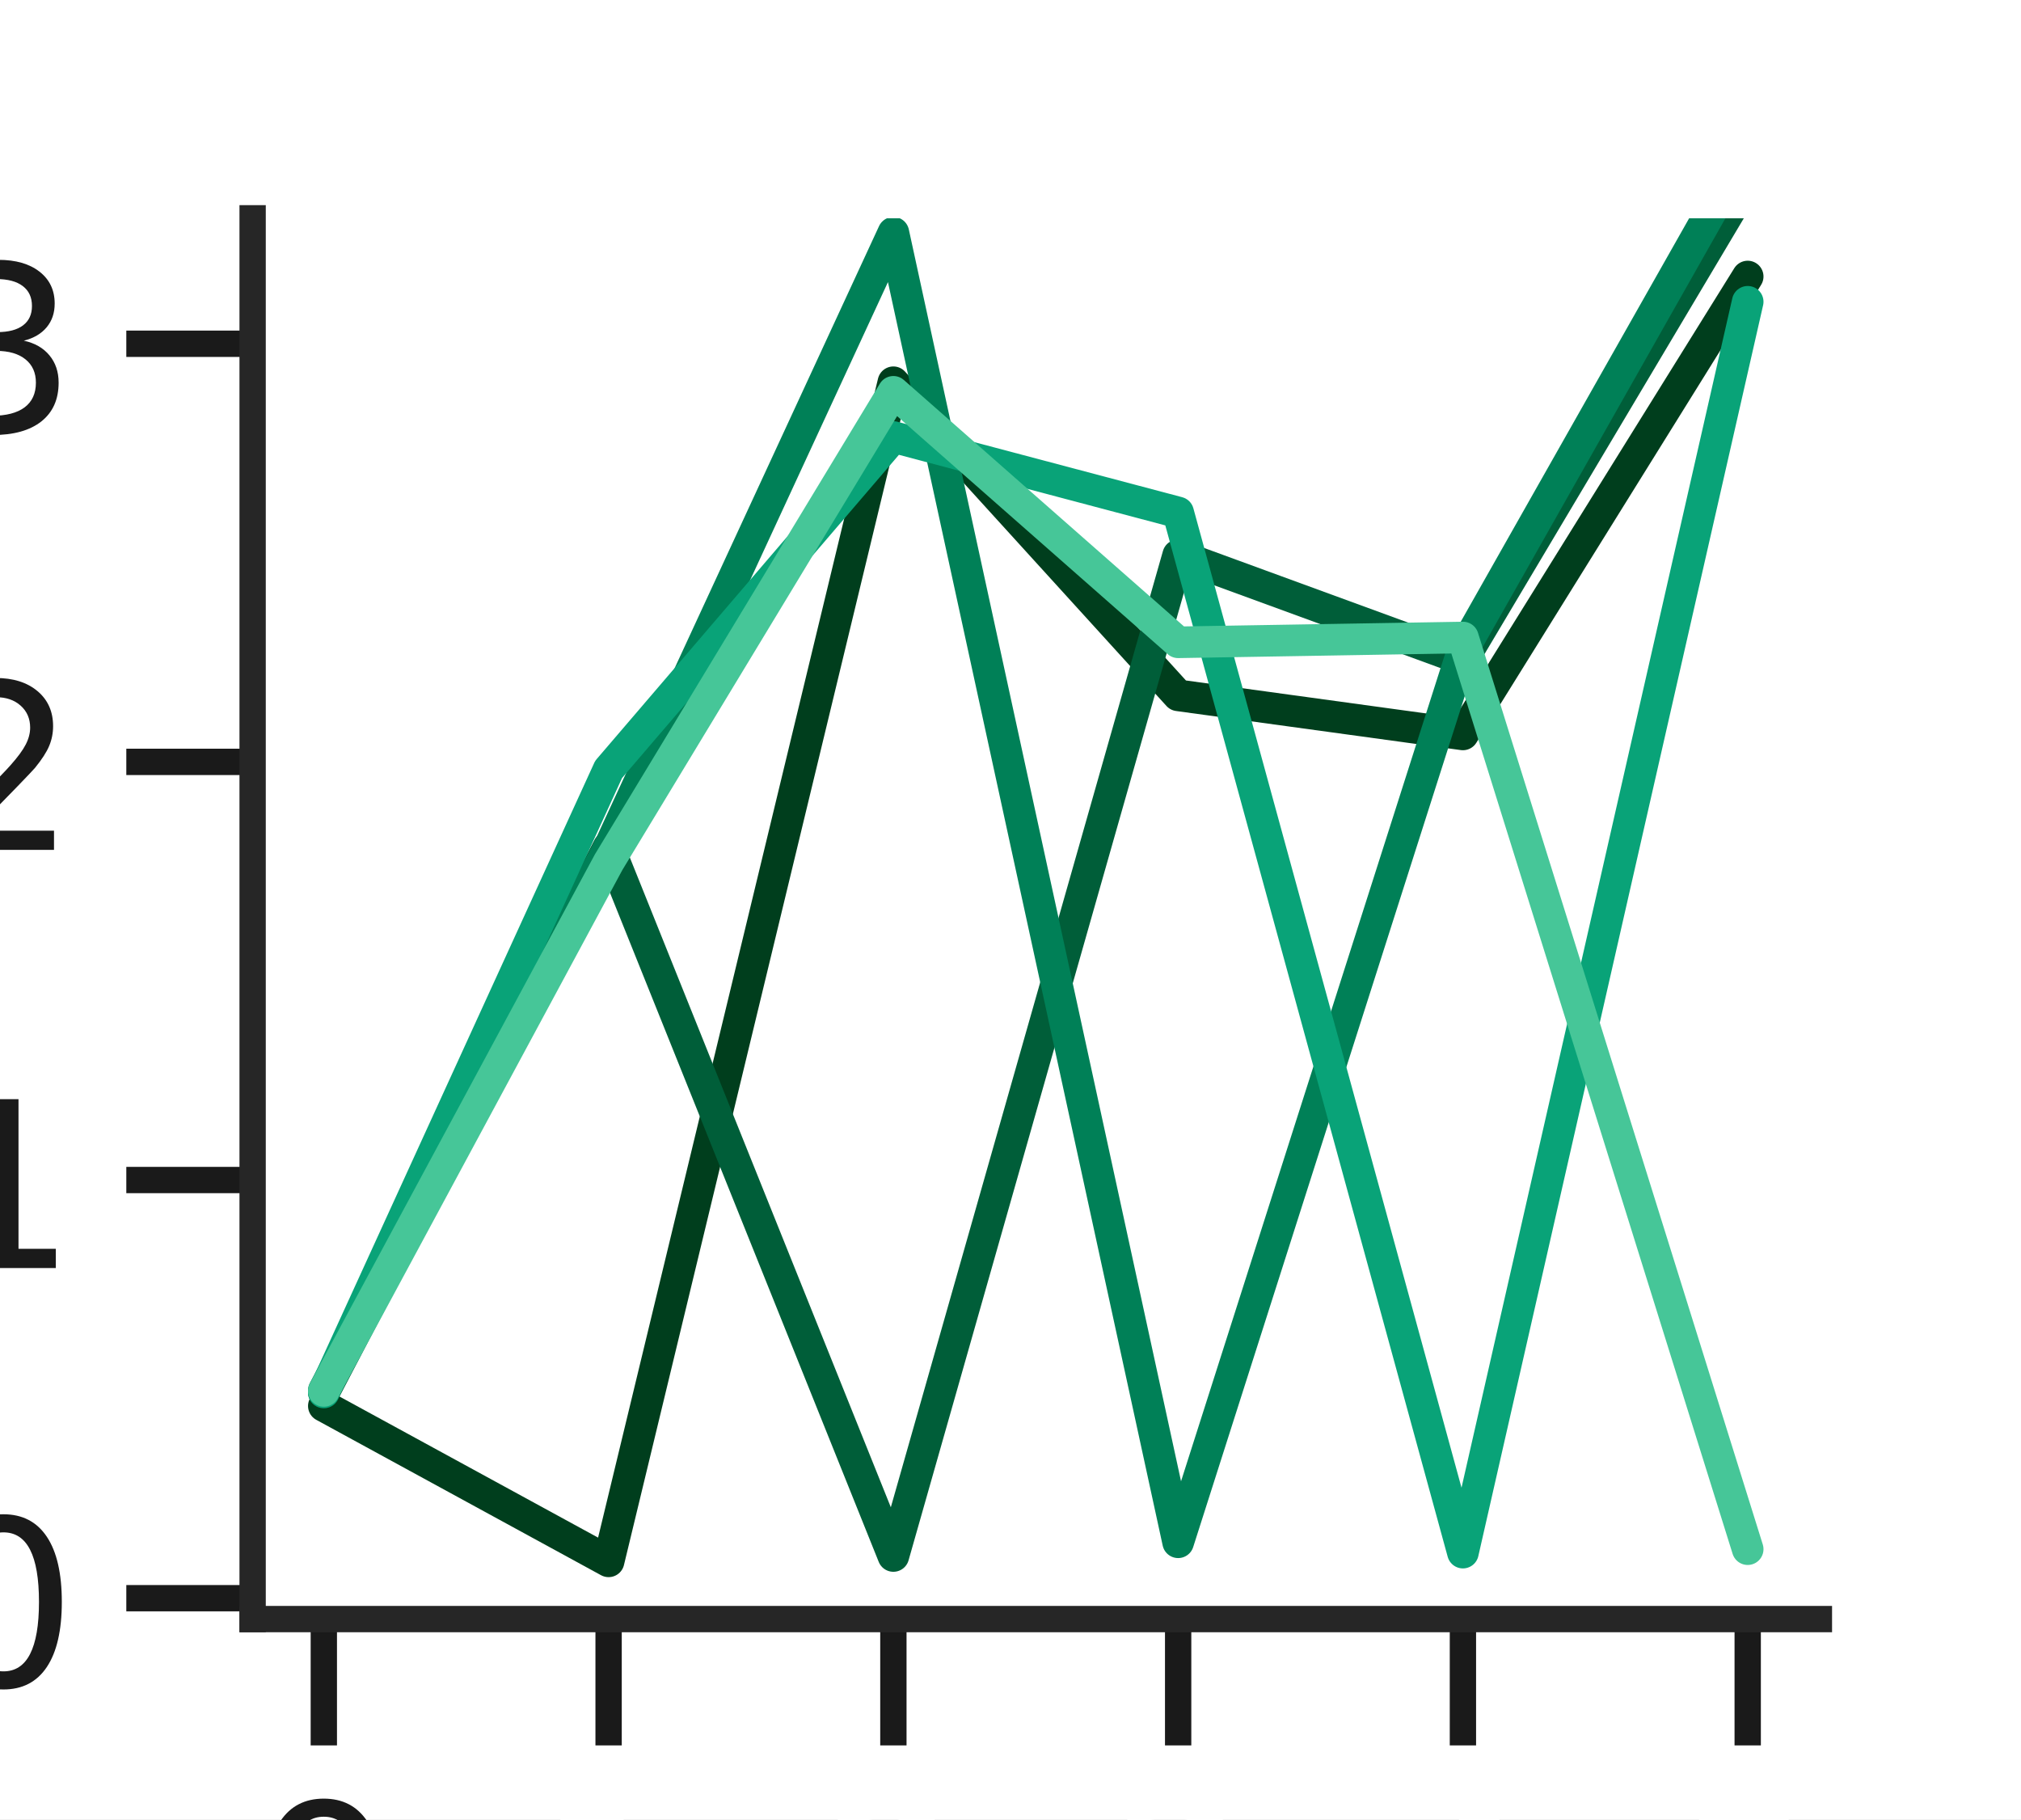
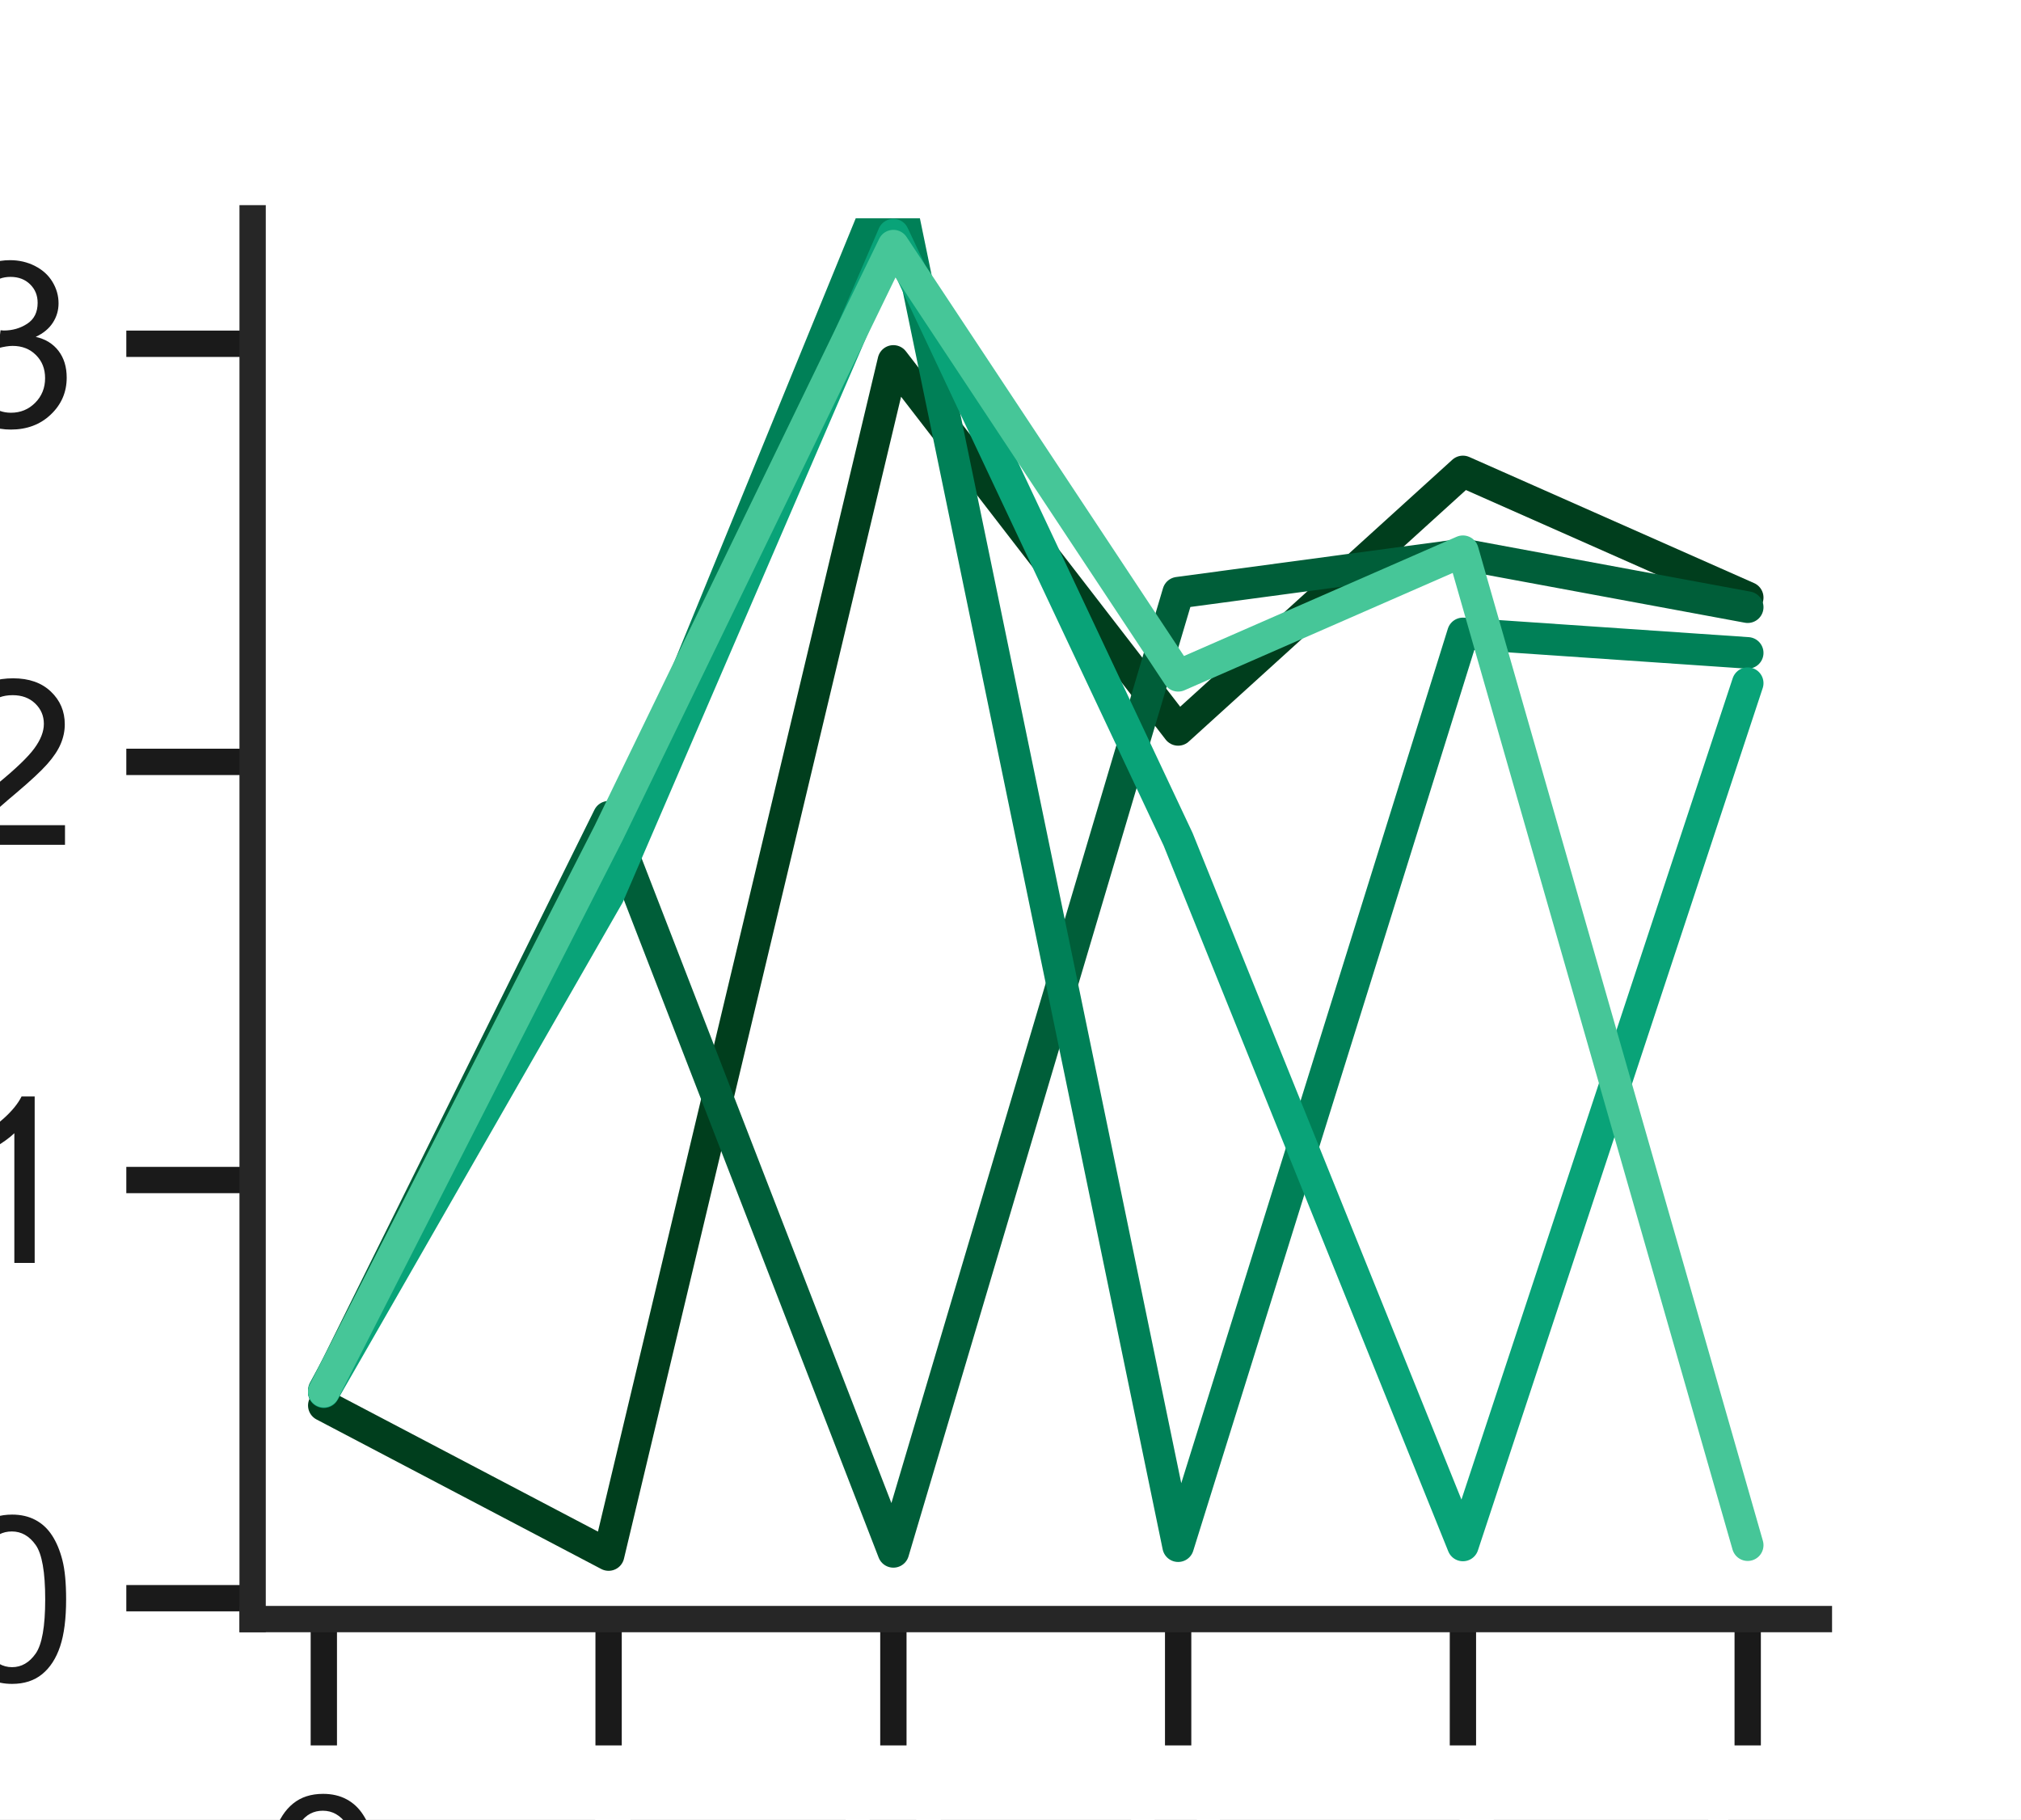
<svg xmlns="http://www.w3.org/2000/svg" xmlns:xlink="http://www.w3.org/1999/xlink" width="144pt" height="129.6pt" viewBox="0 0 144 129.6" version="1.1">
  <defs>
    <style type="text/css">*{stroke-linejoin: round; stroke-linecap: butt}</style>
  </defs>
  <g id="figure_1">
    <g id="patch_1">
      <path d="M 0 129.6  L 144 129.6  L 144 0  L 0 0  z " style="fill: #ffffff" />
    </g>
    <g id="axes_1">
      <g id="patch_2">
        <path d="M 18 115.344  L 129.6 115.344  L 129.6 15.552  L 18 15.552  z " style="fill: #ffffff" />
      </g>
      <g id="patch_3">
-         <path d="M 43.364 155.064  C 45.83 155.064 48.196 153.896 49.94 151.818  C 51.684 149.739 52.664 146.92 52.664 143.98  C 52.664 141.04 51.684 138.221 49.94 136.142  C 48.196 134.064 45.83 132.896 43.364 132.896  C 40.897 132.896 38.532 134.064 36.788 136.142  C 35.044 138.221 34.064 141.04 34.064 143.98  C 34.064 146.92 35.044 149.739 36.788 151.818  C 38.532 153.896 40.897 155.064 43.364 155.064  z " style="fill: #003e1d; stroke: #003e1d; stroke-width: 1.5; stroke-linejoin: miter" />
+         <path d="M 43.364 153.763  C 45.83 153.763 48.196 152.618 49.94 150.58  C 51.684 148.542 52.664 145.777 52.664 142.894  C 52.664 140.011 51.684 137.246 49.94 135.208  C 48.196 133.17 45.83 132.025 43.364 132.025  C 40.897 132.025 38.532 133.17 36.788 135.208  C 35.044 137.246 34.064 140.011 34.064 142.894  C 34.064 145.777 35.044 148.542 36.788 150.58  C 38.532 152.618 40.897 153.763 43.364 153.763  z " style="fill: #003e1d; stroke: #003e1d; stroke-width: 1.5; stroke-linejoin: miter" />
      </g>
      <g id="patch_4">
-         <path d="M 63.655 155.064  C 66.121 155.064 68.487 153.896 70.231 151.818  C 71.975 149.739 72.955 146.92 72.955 143.98  C 72.955 141.04 71.975 138.221 70.231 136.142  C 68.487 134.064 66.121 132.896 63.655 132.896  C 61.188 132.896 58.822 134.064 57.078 136.142  C 55.334 138.221 54.355 141.04 54.355 143.98  C 54.355 146.92 55.334 149.739 57.078 151.818  C 58.822 153.896 61.188 155.064 63.655 155.064  z " style="fill: #005e39; stroke: #005e39; stroke-width: 1.5; stroke-linejoin: miter" />
+         <path d="M 63.655 153.763  C 66.121 153.763 68.487 152.618 70.231 150.58  C 71.975 148.542 72.955 145.777 72.955 142.894  C 72.955 140.011 71.975 137.246 70.231 135.208  C 68.487 133.17 66.121 132.025 63.655 132.025  C 61.188 132.025 58.822 133.17 57.078 135.208  C 55.334 137.246 54.355 140.011 54.355 142.894  C 54.355 145.777 55.334 148.542 57.078 150.58  C 58.822 152.618 61.188 153.763 63.655 153.763  z " style="fill: #005e39; stroke: #005e39; stroke-width: 1.5; stroke-linejoin: miter" />
      </g>
      <g id="patch_5">
-         <path d="M 83.945 155.064  C 86.412 155.064 88.778 153.896 90.522 151.818  C 92.266 149.739 93.245 146.92 93.245 143.98  C 93.245 141.04 92.266 138.221 90.522 136.142  C 88.778 134.064 86.412 132.896 83.945 132.896  C 81.479 132.896 79.113 134.064 77.369 136.142  C 75.625 138.221 74.645 141.04 74.645 143.98  C 74.645 146.92 75.625 149.739 77.369 151.818  C 79.113 153.896 81.479 155.064 83.945 155.064  z " style="fill: #008057; stroke: #008057; stroke-width: 1.5; stroke-linejoin: miter" />
+         <path d="M 83.945 153.763  C 86.412 153.763 88.778 152.618 90.522 150.58  C 92.266 148.542 93.245 145.777 93.245 142.894  C 93.245 140.011 92.266 137.246 90.522 135.208  C 88.778 133.17 86.412 132.025 83.945 132.025  C 81.479 132.025 79.113 133.17 77.369 135.208  C 75.625 137.246 74.645 140.011 74.645 142.894  C 74.645 145.777 75.625 148.542 77.369 150.58  C 79.113 152.618 81.479 153.763 83.945 153.763  z " style="fill: #008057; stroke: #008057; stroke-width: 1.5; stroke-linejoin: miter" />
      </g>
      <g id="patch_6">
-         <path d="M 104.236 155.064  C 106.703 155.064 109.068 153.896 110.812 151.818  C 112.556 149.739 113.536 146.92 113.536 143.98  C 113.536 141.04 112.556 138.221 110.812 136.142  C 109.068 134.064 106.703 132.896 104.236 132.896  C 101.77 132.896 99.404 134.064 97.66 136.142  C 95.916 138.221 94.936 141.04 94.936 143.98  C 94.936 146.92 95.916 149.739 97.66 151.818  C 99.404 153.896 101.77 155.064 104.236 155.064  z " style="fill: #09a378; stroke: #09a378; stroke-width: 1.5; stroke-linejoin: miter" />
+         <path d="M 104.236 153.763  C 106.703 153.763 109.068 152.618 110.812 150.58  C 112.556 148.542 113.536 145.777 113.536 142.894  C 113.536 140.011 112.556 137.246 110.812 135.208  C 109.068 133.17 106.703 132.025 104.236 132.025  C 101.77 132.025 99.404 133.17 97.66 135.208  C 95.916 137.246 94.936 140.011 94.936 142.894  C 94.936 145.777 95.916 148.542 97.66 150.58  C 99.404 152.618 101.77 153.763 104.236 153.763  z " style="fill: #09a378; stroke: #09a378; stroke-width: 1.5; stroke-linejoin: miter" />
      </g>
      <g id="patch_7">
-         <path d="M 124.527 155.064  C 126.994 155.064 129.359 153.896 131.103 151.818  C 132.847 149.739 133.827 146.92 133.827 143.98  C 133.827 141.04 132.847 138.221 131.103 136.142  C 129.359 134.064 126.994 132.896 124.527 132.896  C 122.061 132.896 119.695 134.064 117.951 136.142  C 116.207 138.221 115.227 141.04 115.227 143.98  C 115.227 146.92 116.207 149.739 117.951 151.818  C 119.695 153.896 122.061 155.064 124.527 155.064  z " style="fill: #46c698; stroke: #46c698; stroke-width: 1.5; stroke-linejoin: miter" />
+         <path d="M 124.527 153.763  C 126.994 153.763 129.359 152.618 131.103 150.58  C 132.847 148.542 133.827 145.777 133.827 142.894  C 133.827 140.011 132.847 137.246 131.103 135.208  C 129.359 133.17 126.994 132.025 124.527 132.025  C 122.061 132.025 119.695 133.17 117.951 135.208  C 116.207 137.246 115.227 140.011 115.227 142.894  C 115.227 145.777 116.207 148.542 117.951 150.58  C 119.695 152.618 122.061 153.763 124.527 153.763  z " style="fill: #46c698; stroke: #46c698; stroke-width: 1.5; stroke-linejoin: miter" />
      </g>
      <g id="matplotlib.axis_1">
        <g id="xtick_1">
          <g id="line2d_1">
            <defs>
-               <path id="m3514d27274" d="M 0 0  L 0 9  " style="stroke: #1a1a1a; stroke-width: 1.875" />
-             </defs>
-             <g>
-               <use xlink:href="#m3514d27274" x="23.073" y="115.344" style="fill: #1a1a1a; stroke: #1a1a1a; stroke-width: 1.875" />
+               <path id="md9f52866e8" d="M 0 0  L 0 9  " style="stroke: #1a1a1a; stroke-width: 1.875" />
+             </defs>
+             <g>
+               <use xlink:href="#md9f52866e8" x="23.073" y="115.344" style="fill: #1a1a1a; stroke: #1a1a1a; stroke-width: 1.875" />
            </g>
          </g>
          <g id="text_1">
-             <g style="fill: #1a1a1a" transform="translate(17.82366 140.3814) scale(0.165 -0.165)">
-               <defs>
-                 <path id="DejaVuSans-30" d="M 2034 4250  Q 1547 4250 1301 3770  Q 1056 3291 1056 2328  Q 1056 1369 1301 889  Q 1547 409 2034 409  Q 2525 409 2770 889  Q 3016 1369 3016 2328  Q 3016 3291 2770 3770  Q 2525 4250 2034 4250  z M 2034 4750  Q 2819 4750 3233 4129  Q 3647 3509 3647 2328  Q 3647 1150 3233 529  Q 2819 -91 2034 -91  Q 1250 -91 836 529  Q 422 1150 422 2328  Q 422 3509 836 4129  Q 1250 4750 2034 4750  z " transform="scale(0.015625)" />
-               </defs>
-               <use xlink:href="#DejaVuSans-30" />
+             <g style="fill: #1a1a1a" transform="translate(18.48495 139.6544) scale(0.165 -0.165)">
+               <defs>
+                 <path id="ArialMT-30" d="M 266 2259  Q 266 3072 433 3567  Q 600 4063 929 4331  Q 1259 4600 1759 4600  Q 2128 4600 2406 4451  Q 2684 4303 2865 4023  Q 3047 3744 3150 3342  Q 3253 2941 3253 2259  Q 3253 1453 3087 958  Q 2922 463 2592 192  Q 2263 -78 1759 -78  Q 1097 -78 719 397  Q 266 969 266 2259  z M 844 2259  Q 844 1131 1108 757  Q 1372 384 1759 384  Q 2147 384 2411 759  Q 2675 1134 2675 2259  Q 2675 3391 2411 3762  Q 2147 4134 1753 4134  Q 1366 4134 1134 3806  Q 844 3388 844 2259  z " transform="scale(0.015625)" />
+               </defs>
+               <use xlink:href="#ArialMT-30" />
            </g>
          </g>
        </g>
        <g id="xtick_2">
          <g id="line2d_2">
            <g>
-               <use xlink:href="#m3514d27274" x="43.364" y="115.344" style="fill: #1a1a1a; stroke: #1a1a1a; stroke-width: 1.875" />
+               <use xlink:href="#md9f52866e8" x="43.364" y="115.344" style="fill: #1a1a1a; stroke: #1a1a1a; stroke-width: 1.875" />
            </g>
          </g>
          <g id="text_2">
-             <g style="fill: #ffffff" transform="translate(38.11457 140.3814) scale(0.165 -0.165)">
-               <defs>
-                 <path id="DejaVuSans-31" d="M 794 531  L 1825 531  L 1825 4091  L 703 3866  L 703 4441  L 1819 4666  L 2450 4666  L 2450 531  L 3481 531  L 3481 0  L 794 0  L 794 531  z " transform="scale(0.015625)" />
-               </defs>
-               <use xlink:href="#DejaVuSans-31" />
+             <g style="fill: #ffffff" transform="translate(38.77586 139.6544) scale(0.165 -0.165)">
+               <defs>
+                 <path id="ArialMT-31" d="M 2384 0  L 1822 0  L 1822 3584  Q 1619 3391 1289 3197  Q 959 3003 697 2906  L 697 3450  Q 1169 3672 1522 3987  Q 1875 4303 2022 4600  L 2384 4600  L 2384 0  z " transform="scale(0.015625)" />
+               </defs>
+               <use xlink:href="#ArialMT-31" />
            </g>
          </g>
        </g>
        <g id="xtick_3">
          <g id="line2d_3">
            <g>
-               <use xlink:href="#m3514d27274" x="63.655" y="115.344" style="fill: #1a1a1a; stroke: #1a1a1a; stroke-width: 1.875" />
+               <use xlink:href="#md9f52866e8" x="63.655" y="115.344" style="fill: #1a1a1a; stroke: #1a1a1a; stroke-width: 1.875" />
            </g>
          </g>
          <g id="text_3">
-             <g style="fill: #ffffff" transform="translate(58.40548 140.3814) scale(0.165 -0.165)">
-               <defs>
-                 <path id="DejaVuSans-32" d="M 1228 531  L 3431 531  L 3431 0  L 469 0  L 469 531  Q 828 903 1448 1529  Q 2069 2156 2228 2338  Q 2531 2678 2651 2914  Q 2772 3150 2772 3378  Q 2772 3750 2511 3984  Q 2250 4219 1831 4219  Q 1534 4219 1204 4116  Q 875 4013 500 3803  L 500 4441  Q 881 4594 1212 4672  Q 1544 4750 1819 4750  Q 2544 4750 2975 4387  Q 3406 4025 3406 3419  Q 3406 3131 3298 2873  Q 3191 2616 2906 2266  Q 2828 2175 2409 1742  Q 1991 1309 1228 531  z " transform="scale(0.015625)" />
-               </defs>
-               <use xlink:href="#DejaVuSans-32" />
+             <g style="fill: #ffffff" transform="translate(59.06677 139.6544) scale(0.165 -0.165)">
+               <defs>
+                 <path id="ArialMT-32" d="M 3222 541  L 3222 0  L 194 0  Q 188 203 259 391  Q 375 700 629 1000  Q 884 1300 1366 1694  Q 2113 2306 2375 2664  Q 2638 3022 2638 3341  Q 2638 3675 2398 3904  Q 2159 4134 1775 4134  Q 1369 4134 1125 3890  Q 881 3647 878 3216  L 300 3275  Q 359 3922 746 4261  Q 1134 4600 1788 4600  Q 2447 4600 2831 4234  Q 3216 3869 3216 3328  Q 3216 3053 3103 2787  Q 2991 2522 2730 2228  Q 2469 1934 1863 1422  Q 1356 997 1212 845  Q 1069 694 975 541  L 3222 541  z " transform="scale(0.015625)" />
+               </defs>
+               <use xlink:href="#ArialMT-32" />
            </g>
          </g>
        </g>
        <g id="xtick_4">
          <g id="line2d_4">
            <g>
-               <use xlink:href="#m3514d27274" x="83.945" y="115.344" style="fill: #1a1a1a; stroke: #1a1a1a; stroke-width: 1.875" />
+               <use xlink:href="#md9f52866e8" x="83.945" y="115.344" style="fill: #1a1a1a; stroke: #1a1a1a; stroke-width: 1.875" />
            </g>
          </g>
          <g id="text_4">
-             <g style="fill: #ffffff" transform="translate(78.69639 140.3814) scale(0.165 -0.165)">
-               <defs>
-                 <path id="DejaVuSans-33" d="M 2597 2516  Q 3050 2419 3304 2112  Q 3559 1806 3559 1356  Q 3559 666 3084 287  Q 2609 -91 1734 -91  Q 1441 -91 1130 -33  Q 819 25 488 141  L 488 750  Q 750 597 1062 519  Q 1375 441 1716 441  Q 2309 441 2620 675  Q 2931 909 2931 1356  Q 2931 1769 2642 2001  Q 2353 2234 1838 2234  L 1294 2234  L 1294 2753  L 1863 2753  Q 2328 2753 2575 2939  Q 2822 3125 2822 3475  Q 2822 3834 2567 4026  Q 2313 4219 1838 4219  Q 1578 4219 1281 4162  Q 984 4106 628 3988  L 628 4550  Q 988 4650 1302 4700  Q 1616 4750 1894 4750  Q 2613 4750 3031 4423  Q 3450 4097 3450 3541  Q 3450 3153 3228 2886  Q 3006 2619 2597 2516  z " transform="scale(0.015625)" />
-               </defs>
-               <use xlink:href="#DejaVuSans-33" />
+             <g style="fill: #ffffff" transform="translate(79.35768 139.6544) scale(0.165 -0.165)">
+               <defs>
+                 <path id="ArialMT-33" d="M 269 1209  L 831 1284  Q 928 806 1161 595  Q 1394 384 1728 384  Q 2125 384 2398 659  Q 2672 934 2672 1341  Q 2672 1728 2419 1979  Q 2166 2231 1775 2231  Q 1616 2231 1378 2169  L 1441 2663  Q 1497 2656 1531 2656  Q 1891 2656 2178 2843  Q 2466 3031 2466 3422  Q 2466 3731 2256 3934  Q 2047 4138 1716 4138  Q 1388 4138 1169 3931  Q 950 3725 888 3313  L 325 3413  Q 428 3978 793 4289  Q 1159 4600 1703 4600  Q 2078 4600 2393 4439  Q 2709 4278 2876 4000  Q 3044 3722 3044 3409  Q 3044 3113 2884 2869  Q 2725 2625 2413 2481  Q 2819 2388 3044 2092  Q 3269 1797 3269 1353  Q 3269 753 2831 336  Q 2394 -81 1725 -81  Q 1122 -81 723 278  Q 325 638 269 1209  z " transform="scale(0.015625)" />
+               </defs>
+               <use xlink:href="#ArialMT-33" />
            </g>
          </g>
        </g>
        <g id="xtick_5">
          <g id="line2d_5">
            <g>
-               <use xlink:href="#m3514d27274" x="104.236" y="115.344" style="fill: #1a1a1a; stroke: #1a1a1a; stroke-width: 1.875" />
+               <use xlink:href="#md9f52866e8" x="104.236" y="115.344" style="fill: #1a1a1a; stroke: #1a1a1a; stroke-width: 1.875" />
            </g>
          </g>
          <g id="text_5">
-             <g style="fill: #ffffff" transform="translate(98.9873 140.3814) scale(0.165 -0.165)">
-               <defs>
-                 <path id="DejaVuSans-34" d="M 2419 4116  L 825 1625  L 2419 1625  L 2419 4116  z M 2253 4666  L 3047 4666  L 3047 1625  L 3713 1625  L 3713 1100  L 3047 1100  L 3047 0  L 2419 0  L 2419 1100  L 313 1100  L 313 1709  L 2253 4666  z " transform="scale(0.015625)" />
-               </defs>
-               <use xlink:href="#DejaVuSans-34" />
+             <g style="fill: #ffffff" transform="translate(99.64859 139.6544) scale(0.165 -0.165)">
+               <defs>
+                 <path id="ArialMT-34" d="M 2069 0  L 2069 1097  L 81 1097  L 81 1613  L 2172 4581  L 2631 4581  L 2631 1613  L 3250 1613  L 3250 1097  L 2631 1097  L 2631 0  L 2069 0  z M 2069 1613  L 2069 3678  L 634 1613  L 2069 1613  z " transform="scale(0.015625)" />
+               </defs>
+               <use xlink:href="#ArialMT-34" />
            </g>
          </g>
        </g>
        <g id="xtick_6">
          <g id="line2d_6">
            <g>
-               <use xlink:href="#m3514d27274" x="124.527" y="115.344" style="fill: #1a1a1a; stroke: #1a1a1a; stroke-width: 1.875" />
+               <use xlink:href="#md9f52866e8" x="124.527" y="115.344" style="fill: #1a1a1a; stroke: #1a1a1a; stroke-width: 1.875" />
            </g>
          </g>
          <g id="text_6">
-             <g style="fill: #ffffff" transform="translate(119.2782 140.3814) scale(0.165 -0.165)">
-               <defs>
-                 <path id="DejaVuSans-35" d="M 691 4666  L 3169 4666  L 3169 4134  L 1269 4134  L 1269 2991  Q 1406 3038 1543 3061  Q 1681 3084 1819 3084  Q 2600 3084 3056 2656  Q 3513 2228 3513 1497  Q 3513 744 3044 326  Q 2575 -91 1722 -91  Q 1428 -91 1123 -41  Q 819 9 494 109  L 494 744  Q 775 591 1075 516  Q 1375 441 1709 441  Q 2250 441 2565 725  Q 2881 1009 2881 1497  Q 2881 1984 2565 2268  Q 2250 2553 1709 2553  Q 1456 2553 1204 2497  Q 953 2441 691 2322  L 691 4666  z " transform="scale(0.015625)" />
-               </defs>
-               <use xlink:href="#DejaVuSans-35" />
+             <g style="fill: #ffffff" transform="translate(119.9395 139.6544) scale(0.165 -0.165)">
+               <defs>
+                 <path id="ArialMT-35" d="M 266 1200  L 856 1250  Q 922 819 1161 601  Q 1400 384 1738 384  Q 2144 384 2425 690  Q 2706 997 2706 1503  Q 2706 1984 2436 2262  Q 2166 2541 1728 2541  Q 1456 2541 1237 2417  Q 1019 2294 894 2097  L 366 2166  L 809 4519  L 3088 4519  L 3088 3981  L 1259 3981  L 1013 2750  Q 1425 3038 1878 3038  Q 2478 3038 2890 2622  Q 3303 2206 3303 1553  Q 3303 931 2941 478  Q 2500 -78 1738 -78  Q 1113 -78 717 272  Q 322 622 266 1200  z " transform="scale(0.015625)" />
+               </defs>
+               <use xlink:href="#ArialMT-35" />
            </g>
          </g>
        </g>
        <g id="text_7">
-           <g style="fill: #262626" transform="translate(29.90531 161.4901) scale(0.18 -0.18)">
-             <defs>
-               <path id="DejaVuSans-41" d="M 2188 4044  L 1331 1722  L 3047 1722  L 2188 4044  z M 1831 4666  L 2547 4666  L 4325 0  L 3669 0  L 3244 1197  L 1141 1197  L 716 0  L 50 0  L 1831 4666  z " transform="scale(0.015625)" />
-               <path id="DejaVuSans-66" d="M 2375 4863  L 2375 4384  L 1825 4384  Q 1516 4384 1395 4259  Q 1275 4134 1275 3809  L 1275 3500  L 2222 3500  L 2222 3053  L 1275 3053  L 1275 0  L 697 0  L 697 3053  L 147 3053  L 147 3500  L 697 3500  L 697 3744  Q 697 4328 969 4595  Q 1241 4863 1831 4863  L 2375 4863  z " transform="scale(0.015625)" />
-               <path id="DejaVuSans-74" d="M 1172 4494  L 1172 3500  L 2356 3500  L 2356 3053  L 1172 3053  L 1172 1153  Q 1172 725 1289 603  Q 1406 481 1766 481  L 2356 481  L 2356 0  L 1766 0  Q 1100 0 847 248  Q 594 497 594 1153  L 594 3053  L 172 3053  L 172 3500  L 594 3500  L 594 4494  L 1172 4494  z " transform="scale(0.015625)" />
-               <path id="DejaVuSans-65" d="M 3597 1894  L 3597 1613  L 953 1613  Q 991 1019 1311 708  Q 1631 397 2203 397  Q 2534 397 2845 478  Q 3156 559 3463 722  L 3463 178  Q 3153 47 2828 -22  Q 2503 -91 2169 -91  Q 1331 -91 842 396  Q 353 884 353 1716  Q 353 2575 817 3079  Q 1281 3584 2069 3584  Q 2775 3584 3186 3129  Q 3597 2675 3597 1894  z M 3022 2063  Q 3016 2534 2758 2815  Q 2500 3097 2075 3097  Q 1594 3097 1305 2825  Q 1016 2553 972 2059  L 3022 2063  z " transform="scale(0.015625)" />
-               <path id="DejaVuSans-72" d="M 2631 2963  Q 2534 3019 2420 3045  Q 2306 3072 2169 3072  Q 1681 3072 1420 2755  Q 1159 2438 1159 1844  L 1159 0  L 581 0  L 581 3500  L 1159 3500  L 1159 2956  Q 1341 3275 1631 3429  Q 1922 3584 2338 3584  Q 2397 3584 2469 3576  Q 2541 3569 2628 3553  L 2631 2963  z " transform="scale(0.015625)" />
-               <path id="DejaVuSans-20" transform="scale(0.015625)" />
-               <path id="DejaVuSans-54" d="M -19 4666  L 3928 4666  L 3928 4134  L 2272 4134  L 2272 0  L 1638 0  L 1638 4134  L -19 4134  L -19 4666  z " transform="scale(0.015625)" />
-               <path id="DejaVuSans-61" d="M 2194 1759  Q 1497 1759 1228 1600  Q 959 1441 959 1056  Q 959 750 1161 570  Q 1363 391 1709 391  Q 2188 391 2477 730  Q 2766 1069 2766 1631  L 2766 1759  L 2194 1759  z M 3341 1997  L 3341 0  L 2766 0  L 2766 531  Q 2569 213 2275 61  Q 1981 -91 1556 -91  Q 1019 -91 701 211  Q 384 513 384 1019  Q 384 1609 779 1909  Q 1175 2209 1959 2209  L 2766 2209  L 2766 2266  Q 2766 2663 2505 2880  Q 2244 3097 1772 3097  Q 1472 3097 1187 3025  Q 903 2953 641 2809  L 641 3341  Q 956 3463 1253 3523  Q 1550 3584 1831 3584  Q 2591 3584 2966 3190  Q 3341 2797 3341 1997  z " transform="scale(0.015625)" />
-               <path id="DejaVuSans-73" d="M 2834 3397  L 2834 2853  Q 2591 2978 2328 3040  Q 2066 3103 1784 3103  Q 1356 3103 1142 2972  Q 928 2841 928 2578  Q 928 2378 1081 2264  Q 1234 2150 1697 2047  L 1894 2003  Q 2506 1872 2764 1633  Q 3022 1394 3022 966  Q 3022 478 2636 193  Q 2250 -91 1575 -91  Q 1294 -91 989 -36  Q 684 19 347 128  L 347 722  Q 666 556 975 473  Q 1284 391 1588 391  Q 1994 391 2212 530  Q 2431 669 2431 922  Q 2431 1156 2273 1281  Q 2116 1406 1581 1522  L 1381 1569  Q 847 1681 609 1914  Q 372 2147 372 2553  Q 372 3047 722 3315  Q 1072 3584 1716 3584  Q 2034 3584 2315 3537  Q 2597 3491 2834 3397  z " transform="scale(0.015625)" />
-               <path id="DejaVuSans-6b" d="M 581 4863  L 1159 4863  L 1159 1991  L 2875 3500  L 3609 3500  L 1753 1863  L 3688 0  L 2938 0  L 1159 1709  L 1159 0  L 581 0  L 581 4863  z " transform="scale(0.015625)" />
-             </defs>
-             <use xlink:href="#DejaVuSans-41" />
-             <use xlink:href="#DejaVuSans-66" x="64.783" />
-             <use xlink:href="#DejaVuSans-74" x="98.238" />
-             <use xlink:href="#DejaVuSans-65" x="137.447" />
-             <use xlink:href="#DejaVuSans-72" x="198.971" />
-             <use xlink:href="#DejaVuSans-20" x="240.084" />
-             <use xlink:href="#DejaVuSans-54" x="271.871" />
-             <use xlink:href="#DejaVuSans-61" x="316.455" />
-             <use xlink:href="#DejaVuSans-73" x="377.734" />
-             <use xlink:href="#DejaVuSans-6b" x="429.834" />
+           <g style="fill: #262626" transform="translate(33.95109 159.8178) scale(0.18 -0.18)">
+             <defs>
+               <path id="ArialMT-41" d="M -9 0  L 1750 4581  L 2403 4581  L 4278 0  L 3588 0  L 3053 1388  L 1138 1388  L 634 0  L -9 0  z M 1313 1881  L 2866 1881  L 2388 3150  Q 2169 3728 2063 4100  Q 1975 3659 1816 3225  L 1313 1881  z " transform="scale(0.015625)" />
+               <path id="ArialMT-66" d="M 556 0  L 556 2881  L 59 2881  L 59 3319  L 556 3319  L 556 3672  Q 556 4006 616 4169  Q 697 4388 901 4523  Q 1106 4659 1475 4659  Q 1713 4659 2000 4603  L 1916 4113  Q 1741 4144 1584 4144  Q 1328 4144 1222 4034  Q 1116 3925 1116 3625  L 1116 3319  L 1763 3319  L 1763 2881  L 1116 2881  L 1116 0  L 556 0  z " transform="scale(0.015625)" />
+               <path id="ArialMT-74" d="M 1650 503  L 1731 6  Q 1494 -44 1306 -44  Q 1000 -44 831 53  Q 663 150 594 308  Q 525 466 525 972  L 525 2881  L 113 2881  L 113 3319  L 525 3319  L 525 4141  L 1084 4478  L 1084 3319  L 1650 3319  L 1650 2881  L 1084 2881  L 1084 941  Q 1084 700 1114 631  Q 1144 563 1211 522  Q 1278 481 1403 481  Q 1497 481 1650 503  z " transform="scale(0.015625)" />
+               <path id="ArialMT-65" d="M 2694 1069  L 3275 997  Q 3138 488 2766 206  Q 2394 -75 1816 -75  Q 1088 -75 661 373  Q 234 822 234 1631  Q 234 2469 665 2931  Q 1097 3394 1784 3394  Q 2450 3394 2872 2941  Q 3294 2488 3294 1666  Q 3294 1616 3291 1516  L 816 1516  Q 847 969 1125 678  Q 1403 388 1819 388  Q 2128 388 2347 550  Q 2566 713 2694 1069  z M 847 1978  L 2700 1978  Q 2663 2397 2488 2606  Q 2219 2931 1791 2931  Q 1403 2931 1139 2672  Q 875 2413 847 1978  z " transform="scale(0.015625)" />
+               <path id="ArialMT-72" d="M 416 0  L 416 3319  L 922 3319  L 922 2816  Q 1116 3169 1280 3281  Q 1444 3394 1641 3394  Q 1925 3394 2219 3213  L 2025 2691  Q 1819 2813 1613 2813  Q 1428 2813 1281 2702  Q 1134 2591 1072 2394  Q 978 2094 978 1738  L 978 0  L 416 0  z " transform="scale(0.015625)" />
+               <path id="ArialMT-20" transform="scale(0.015625)" />
+               <path id="ArialMT-54" d="M 1659 0  L 1659 4041  L 150 4041  L 150 4581  L 3781 4581  L 3781 4041  L 2266 4041  L 2266 0  L 1659 0  z " transform="scale(0.015625)" />
+               <path id="ArialMT-61" d="M 2588 409  Q 2275 144 1986 34  Q 1697 -75 1366 -75  Q 819 -75 525 192  Q 231 459 231 875  Q 231 1119 342 1320  Q 453 1522 633 1644  Q 813 1766 1038 1828  Q 1203 1872 1538 1913  Q 2219 1994 2541 2106  Q 2544 2222 2544 2253  Q 2544 2597 2384 2738  Q 2169 2928 1744 2928  Q 1347 2928 1158 2789  Q 969 2650 878 2297  L 328 2372  Q 403 2725 575 2942  Q 747 3159 1072 3276  Q 1397 3394 1825 3394  Q 2250 3394 2515 3294  Q 2781 3194 2906 3042  Q 3031 2891 3081 2659  Q 3109 2516 3109 2141  L 3109 1391  Q 3109 606 3145 398  Q 3181 191 3288 0  L 2700 0  Q 2613 175 2588 409  z M 2541 1666  Q 2234 1541 1622 1453  Q 1275 1403 1131 1340  Q 988 1278 909 1158  Q 831 1038 831 891  Q 831 666 1001 516  Q 1172 366 1500 366  Q 1825 366 2078 508  Q 2331 650 2450 897  Q 2541 1088 2541 1459  L 2541 1666  z " transform="scale(0.015625)" />
+               <path id="ArialMT-73" d="M 197 991  L 753 1078  Q 800 744 1014 566  Q 1228 388 1613 388  Q 2000 388 2187 545  Q 2375 703 2375 916  Q 2375 1106 2209 1216  Q 2094 1291 1634 1406  Q 1016 1563 777 1677  Q 538 1791 414 1992  Q 291 2194 291 2438  Q 291 2659 392 2848  Q 494 3038 669 3163  Q 800 3259 1026 3326  Q 1253 3394 1513 3394  Q 1903 3394 2198 3281  Q 2494 3169 2634 2976  Q 2775 2784 2828 2463  L 2278 2388  Q 2241 2644 2061 2787  Q 1881 2931 1553 2931  Q 1166 2931 1000 2803  Q 834 2675 834 2503  Q 834 2394 903 2306  Q 972 2216 1119 2156  Q 1203 2125 1616 2013  Q 2213 1853 2448 1751  Q 2684 1650 2818 1456  Q 2953 1263 2953 975  Q 2953 694 2789 445  Q 2625 197 2315 61  Q 2006 -75 1616 -75  Q 969 -75 630 194  Q 291 463 197 991  z " transform="scale(0.015625)" />
+               <path id="ArialMT-6b" d="M 425 0  L 425 4581  L 988 4581  L 988 1969  L 2319 3319  L 3047 3319  L 1778 2088  L 3175 0  L 2481 0  L 1384 1697  L 988 1316  L 988 0  L 425 0  z " transform="scale(0.015625)" />
+             </defs>
+             <use xlink:href="#ArialMT-41" />
+             <use xlink:href="#ArialMT-66" x="66.699" />
+             <use xlink:href="#ArialMT-74" x="94.482" />
+             <use xlink:href="#ArialMT-65" x="122.266" />
+             <use xlink:href="#ArialMT-72" x="177.881" />
+             <use xlink:href="#ArialMT-20" x="211.182" />
+             <use xlink:href="#ArialMT-54" x="237.215" />
+             <use xlink:href="#ArialMT-61" x="287.174" />
+             <use xlink:href="#ArialMT-73" x="342.789" />
+             <use xlink:href="#ArialMT-6b" x="392.789" />
          </g>
        </g>
      </g>
      <g id="matplotlib.axis_2">
        <g id="ytick_1">
          <g id="line2d_7">
            <defs>
-               <path id="mfe11258708" d="M 0 0  L -9 0  " style="stroke: #1a1a1a; stroke-width: 1.875" />
-             </defs>
-             <g>
-               <use xlink:href="#mfe11258708" x="18" y="113.855" style="fill: #1a1a1a; stroke: #1a1a1a; stroke-width: 1.875" />
+               <path id="md36a76d08e" d="M 0 0  L -9 0  " style="stroke: #1a1a1a; stroke-width: 1.875" />
+             </defs>
+             <g>
+               <use xlink:href="#md36a76d08e" x="18" y="113.855" style="fill: #1a1a1a; stroke: #1a1a1a; stroke-width: 1.875" />
            </g>
          </g>
          <g id="text_8">
-             <g style="fill: #1a1a1a" transform="translate(-4.998125 120.1233) scale(0.165 -0.165)">
-               <use xlink:href="#DejaVuSans-30" />
+             <g style="fill: #1a1a1a" transform="translate(-3.675547 119.7598) scale(0.165 -0.165)">
+               <use xlink:href="#ArialMT-30" />
            </g>
          </g>
        </g>
        <g id="ytick_2">
          <g id="line2d_8">
            <g>
-               <use xlink:href="#mfe11258708" x="18" y="84.066" style="fill: #1a1a1a; stroke: #1a1a1a; stroke-width: 1.875" />
+               <use xlink:href="#md36a76d08e" x="18" y="84.066" style="fill: #1a1a1a; stroke: #1a1a1a; stroke-width: 1.875" />
            </g>
          </g>
          <g id="text_9">
-             <g style="fill: #1a1a1a" transform="translate(-4.998125 90.33462) scale(0.165 -0.165)">
-               <use xlink:href="#DejaVuSans-31" />
+             <g style="fill: #1a1a1a" transform="translate(-3.675547 89.97111) scale(0.165 -0.165)">
+               <use xlink:href="#ArialMT-31" />
            </g>
          </g>
        </g>
        <g id="ytick_3">
          <g id="line2d_9">
            <g>
-               <use xlink:href="#mfe11258708" x="18" y="54.277" style="fill: #1a1a1a; stroke: #1a1a1a; stroke-width: 1.875" />
+               <use xlink:href="#md36a76d08e" x="18" y="54.277" style="fill: #1a1a1a; stroke: #1a1a1a; stroke-width: 1.875" />
            </g>
          </g>
          <g id="text_10">
-             <g style="fill: #1a1a1a" transform="translate(-4.998125 60.54597) scale(0.165 -0.165)">
-               <use xlink:href="#DejaVuSans-32" />
+             <g style="fill: #1a1a1a" transform="translate(-3.675547 60.18245) scale(0.165 -0.165)">
+               <use xlink:href="#ArialMT-32" />
            </g>
          </g>
        </g>
        <g id="ytick_4">
          <g id="line2d_10">
            <g>
-               <use xlink:href="#mfe11258708" x="18" y="24.489" style="fill: #1a1a1a; stroke: #1a1a1a; stroke-width: 1.875" />
+               <use xlink:href="#md36a76d08e" x="18" y="24.489" style="fill: #1a1a1a; stroke: #1a1a1a; stroke-width: 1.875" />
            </g>
          </g>
          <g id="text_11">
-             <g style="fill: #1a1a1a" transform="translate(-4.998125 30.75731) scale(0.165 -0.165)">
-               <use xlink:href="#DejaVuSans-33" />
+             <g style="fill: #1a1a1a" transform="translate(-3.675547 30.39379) scale(0.165 -0.165)">
+               <use xlink:href="#ArialMT-33" />
            </g>
          </g>
        </g>
        <g id="text_12">
-           <g style="fill: #262626" transform="translate(-12.74156 85.18894) rotate(-90) scale(0.18 -0.18)">
-             <defs>
-               <path id="DejaVuSans-4c" d="M 628 4666  L 1259 4666  L 1259 531  L 3531 531  L 3531 0  L 628 0  L 628 4666  z " transform="scale(0.015625)" />
-               <path id="DejaVuSans-6f" d="M 1959 3097  Q 1497 3097 1228 2736  Q 959 2375 959 1747  Q 959 1119 1226 758  Q 1494 397 1959 397  Q 2419 397 2687 759  Q 2956 1122 2956 1747  Q 2956 2369 2687 2733  Q 2419 3097 1959 3097  z M 1959 3584  Q 2709 3584 3137 3096  Q 3566 2609 3566 1747  Q 3566 888 3137 398  Q 2709 -91 1959 -91  Q 1206 -91 779 398  Q 353 888 353 1747  Q 353 2609 779 3096  Q 1206 3584 1959 3584  z " transform="scale(0.015625)" />
-             </defs>
-             <use xlink:href="#DejaVuSans-4c" />
-             <use xlink:href="#DejaVuSans-6f" x="53.963" />
-             <use xlink:href="#DejaVuSans-73" x="115.145" />
-             <use xlink:href="#DejaVuSans-73" x="167.244" />
+           <g style="fill: #262626" transform="translate(-11.25305 84.45769) rotate(-90) scale(0.18 -0.18)">
+             <defs>
+               <path id="ArialMT-4c" d="M 469 0  L 469 4581  L 1075 4581  L 1075 541  L 3331 541  L 3331 0  L 469 0  z " transform="scale(0.015625)" />
+               <path id="ArialMT-6f" d="M 213 1659  Q 213 2581 725 3025  Q 1153 3394 1769 3394  Q 2453 3394 2887 2945  Q 3322 2497 3322 1706  Q 3322 1066 3130 698  Q 2938 331 2570 128  Q 2203 -75 1769 -75  Q 1072 -75 642 372  Q 213 819 213 1659  z M 791 1659  Q 791 1022 1069 705  Q 1347 388 1769 388  Q 2188 388 2466 706  Q 2744 1025 2744 1678  Q 2744 2294 2464 2611  Q 2184 2928 1769 2928  Q 1347 2928 1069 2612  Q 791 2297 791 1659  z " transform="scale(0.015625)" />
+             </defs>
+             <use xlink:href="#ArialMT-4c" />
+             <use xlink:href="#ArialMT-6f" x="55.615" />
+             <use xlink:href="#ArialMT-73" x="111.23" />
+             <use xlink:href="#ArialMT-73" x="161.23" />
          </g>
        </g>
      </g>
      <g id="line2d_11">
-         <path d="M 23.073 100.161  L 43.364 111.231  L 63.655 27.231  L 83.945 49.537  L 104.236 52.321  L 124.527 19.699  " clip-path="url(#pb5d9c867bb)" style="fill: none; stroke: #003e1d; stroke-width: 2.25; stroke-linecap: round" />
+         <path d="M 23.073 100.125  L 43.364 110.78  L 63.655 25.713  L 83.945 51.998  L 104.236 33.586  L 124.527 42.569  " clip-path="url(#p3cbf4cb39c)" style="fill: none; stroke: #003e1d; stroke-width: 2.25; stroke-linecap: round" />
      </g>
      <g id="line2d_12">
-         <path d="M 23.073 99.204  L 43.364 60.339  L 63.655 110.85  L 83.945 39.558  L 104.236 46.981  L 124.527 12.886  " clip-path="url(#pb5d9c867bb)" style="fill: none; stroke: #005e39; stroke-width: 2.25; stroke-linecap: round" />
+         <path d="M 23.073 99.181  L 43.364 58.187  L 63.655 110.556  L 83.945 42.223  L 104.236 39.498  L 124.527 43.256  " clip-path="url(#p3cbf4cb39c)" style="fill: none; stroke: #005e39; stroke-width: 2.25; stroke-linecap: round" />
      </g>
      <g id="line2d_13">
-         <path d="M 23.073 99.051  L 43.364 60.454  L 63.655 16.58  L 83.945 109.873  L 104.236 46.301  L 124.527 10.464  " clip-path="url(#pb5d9c867bb)" style="fill: none; stroke: #008057; stroke-width: 2.25; stroke-linecap: round" />
+         <path d="M 23.073 99.041  L 43.364 61.561  L 63.655 11.967  L 83.945 110.15  L 104.236 45.125  L 124.527 46.513  " clip-path="url(#p3cbf4cb39c)" style="fill: none; stroke: #008057; stroke-width: 2.25; stroke-linecap: round" />
      </g>
      <g id="line2d_14">
-         <path d="M 23.073 99.194  L 43.364 54.815  L 63.655 31.133  L 83.945 36.508  L 104.236 110.61  L 124.527 21.499  " clip-path="url(#pb5d9c867bb)" style="fill: none; stroke: #09a378; stroke-width: 2.25; stroke-linecap: round" />
+         <path d="M 23.073 99.177  L 43.364 63.777  L 63.655 16.717  L 83.945 59.798  L 104.236 110.099  L 124.527 48.669  " clip-path="url(#p3cbf4cb39c)" style="fill: none; stroke: #09a378; stroke-width: 2.25; stroke-linecap: round" />
      </g>
      <g id="line2d_15">
-         <path d="M 23.073 99.088  L 43.364 61.426  L 63.655 27.913  L 83.945 45.758  L 104.236 45.417  L 124.527 110.364  " clip-path="url(#pb5d9c867bb)" style="fill: none; stroke: #46c698; stroke-width: 2.25; stroke-linecap: round" />
+         <path d="M 23.073 99.138  L 43.364 59.345  L 63.655 17.5  L 83.945 48.144  L 104.236 39.27  L 124.527 110.078  " clip-path="url(#p3cbf4cb39c)" style="fill: none; stroke: #46c698; stroke-width: 2.25; stroke-linecap: round" />
      </g>
      <g id="patch_8">
        <path d="M 18 115.344  L 18 15.552  " style="fill: none; stroke: #262626; stroke-width: 1.875; stroke-linejoin: miter; stroke-linecap: square" />
      </g>
      <g id="patch_9">
        <path d="M 18 115.344  L 129.6 115.344  " style="fill: none; stroke: #262626; stroke-width: 1.875; stroke-linejoin: miter; stroke-linecap: square" />
      </g>
    </g>
  </g>
  <defs>
-     <clipPath id="pb5d9c867bb">
+     <clipPath id="p3cbf4cb39c">
      <rect x="18" y="15.552" width="111.6" height="99.792" />
    </clipPath>
  </defs>
</svg>
